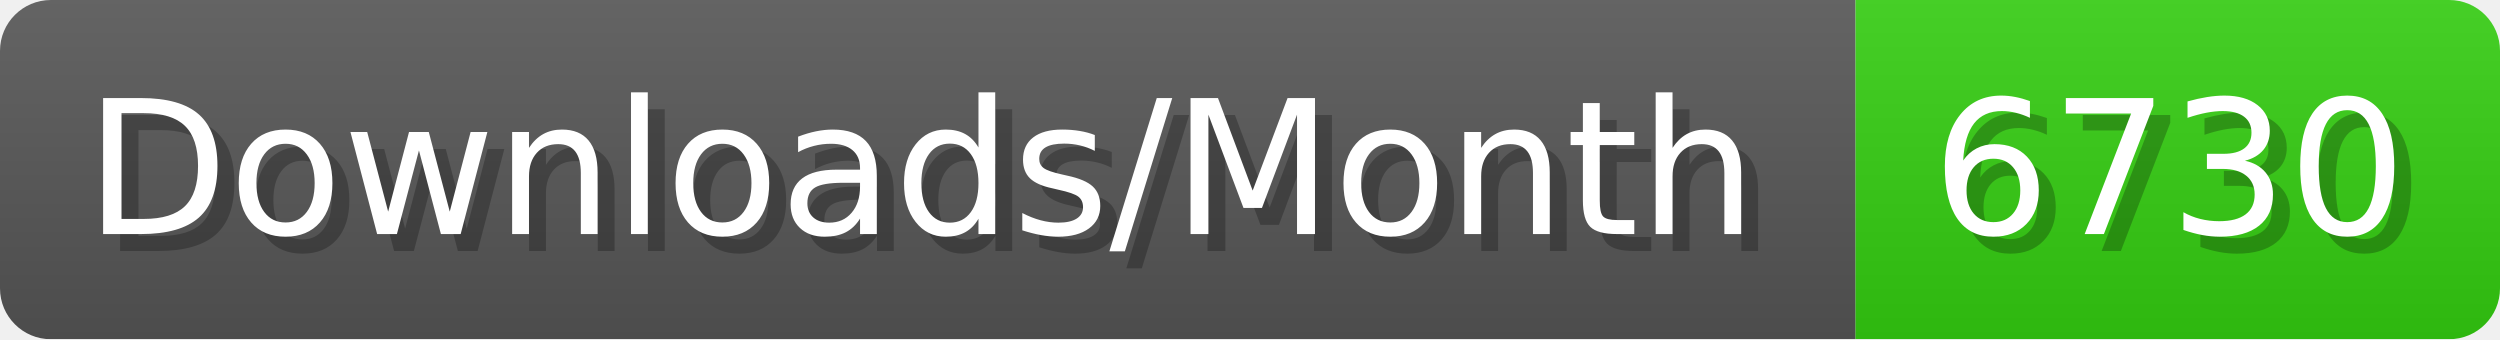
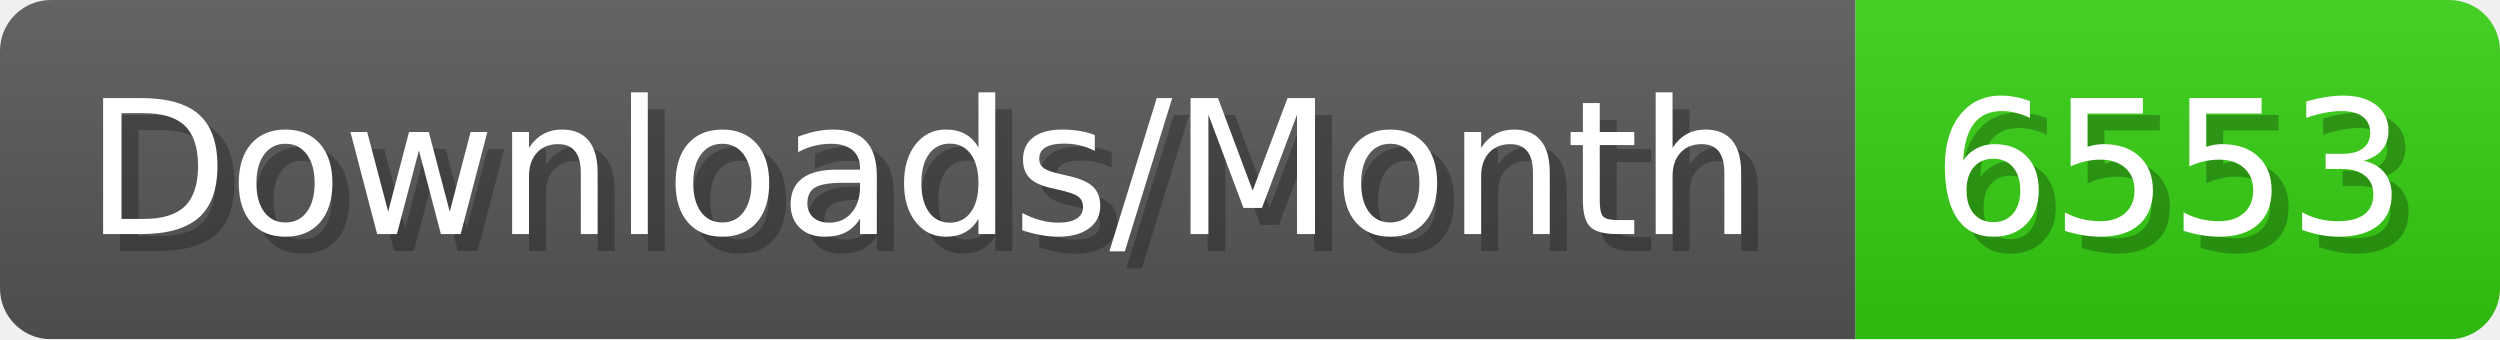
- <svg xmlns="http://www.w3.org/2000/svg" width="147.4" height="20" viewBox="0 0 1474 200" role="img" aria-label="Downloads/Month: 6730">
+ <svg xmlns="http://www.w3.org/2000/svg" width="147.4" height="20" viewBox="0 0 1474 200" role="img" aria-label="Downloads/Month: 6553">
  <linearGradient id="YlXUI" x2="0" y2="100%">
    <stop offset="0" stop-opacity=".1" stop-color="#EEE" />
    <stop offset="1" stop-opacity=".1" />
  </linearGradient>
  <mask id="JHhop">
    <rect width="1474" height="200" rx="30" fill="#FFF" />
  </mask>
  <g mask="url(#JHhop)">
    <rect width="1094" height="200" fill="#555" />
    <rect width="380" height="200" fill="#3C1" x="1094" />
    <rect width="1474" height="200" fill="url(#YlXUI)" />
  </g>
  <g aria-hidden="true" fill="#fff" text-anchor="start" font-family="Verdana,DejaVu Sans,sans-serif" font-size="110">
    <text x="60" y="148" textLength="994" fill="#000" opacity="0.25">Downloads/Month</text>
    <text x="50" y="138" textLength="994">Downloads/Month</text>
-     <text x="1149" y="148" textLength="280" fill="#000" opacity="0.25">6730</text>
-     <text x="1139" y="138" textLength="280">6730</text>
+     <text x="1149" y="148" textLength="280" fill="#000" opacity="0.25">6553</text>
+     <text x="1139" y="138" textLength="280">6553</text>
  </g>
</svg>
